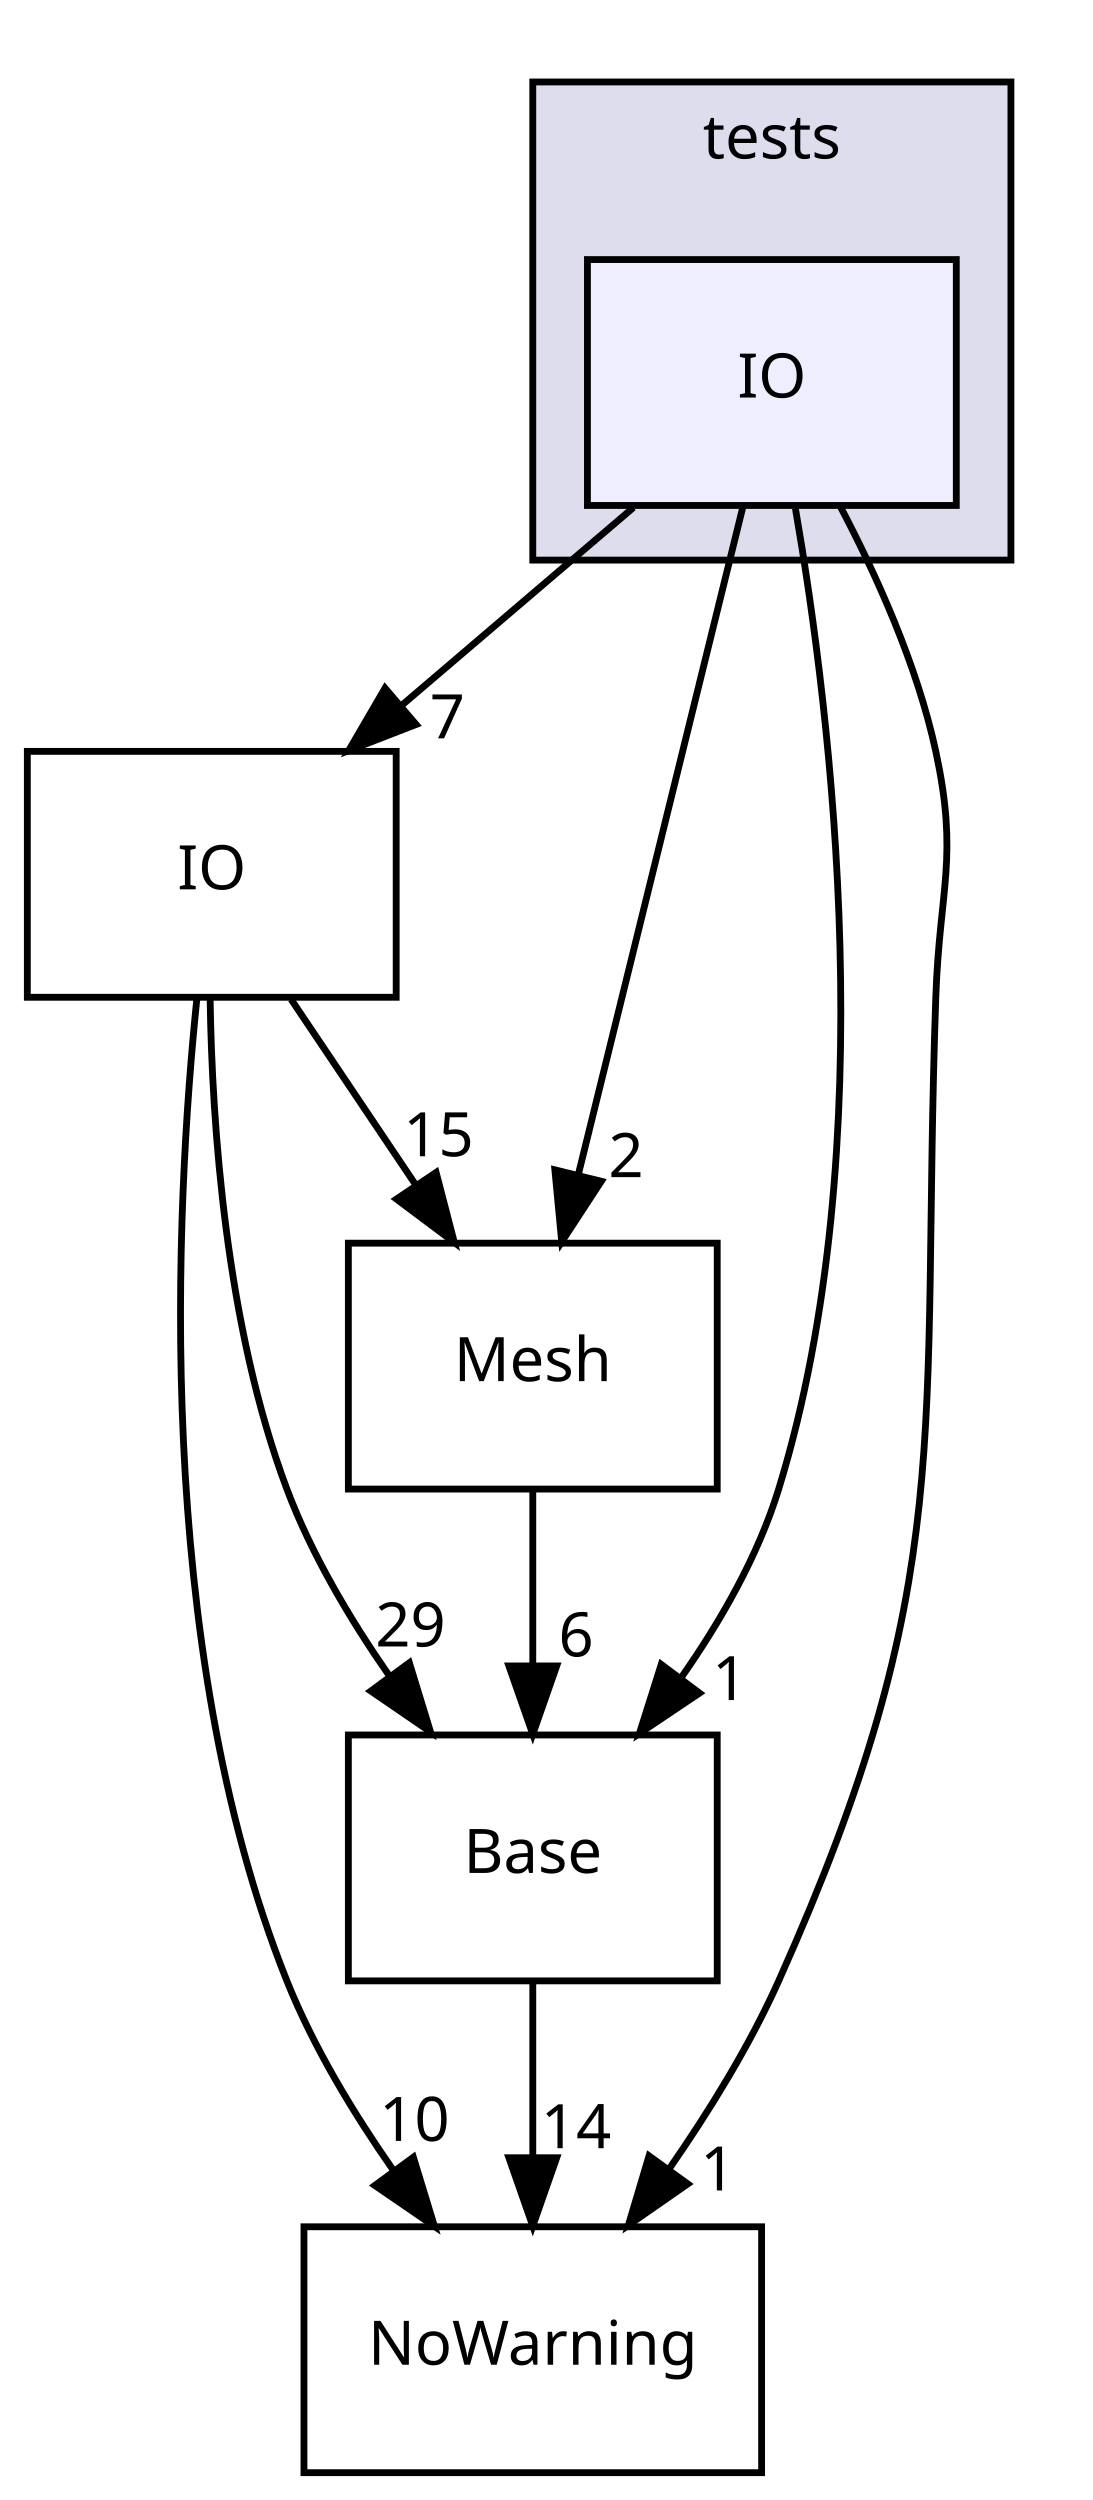
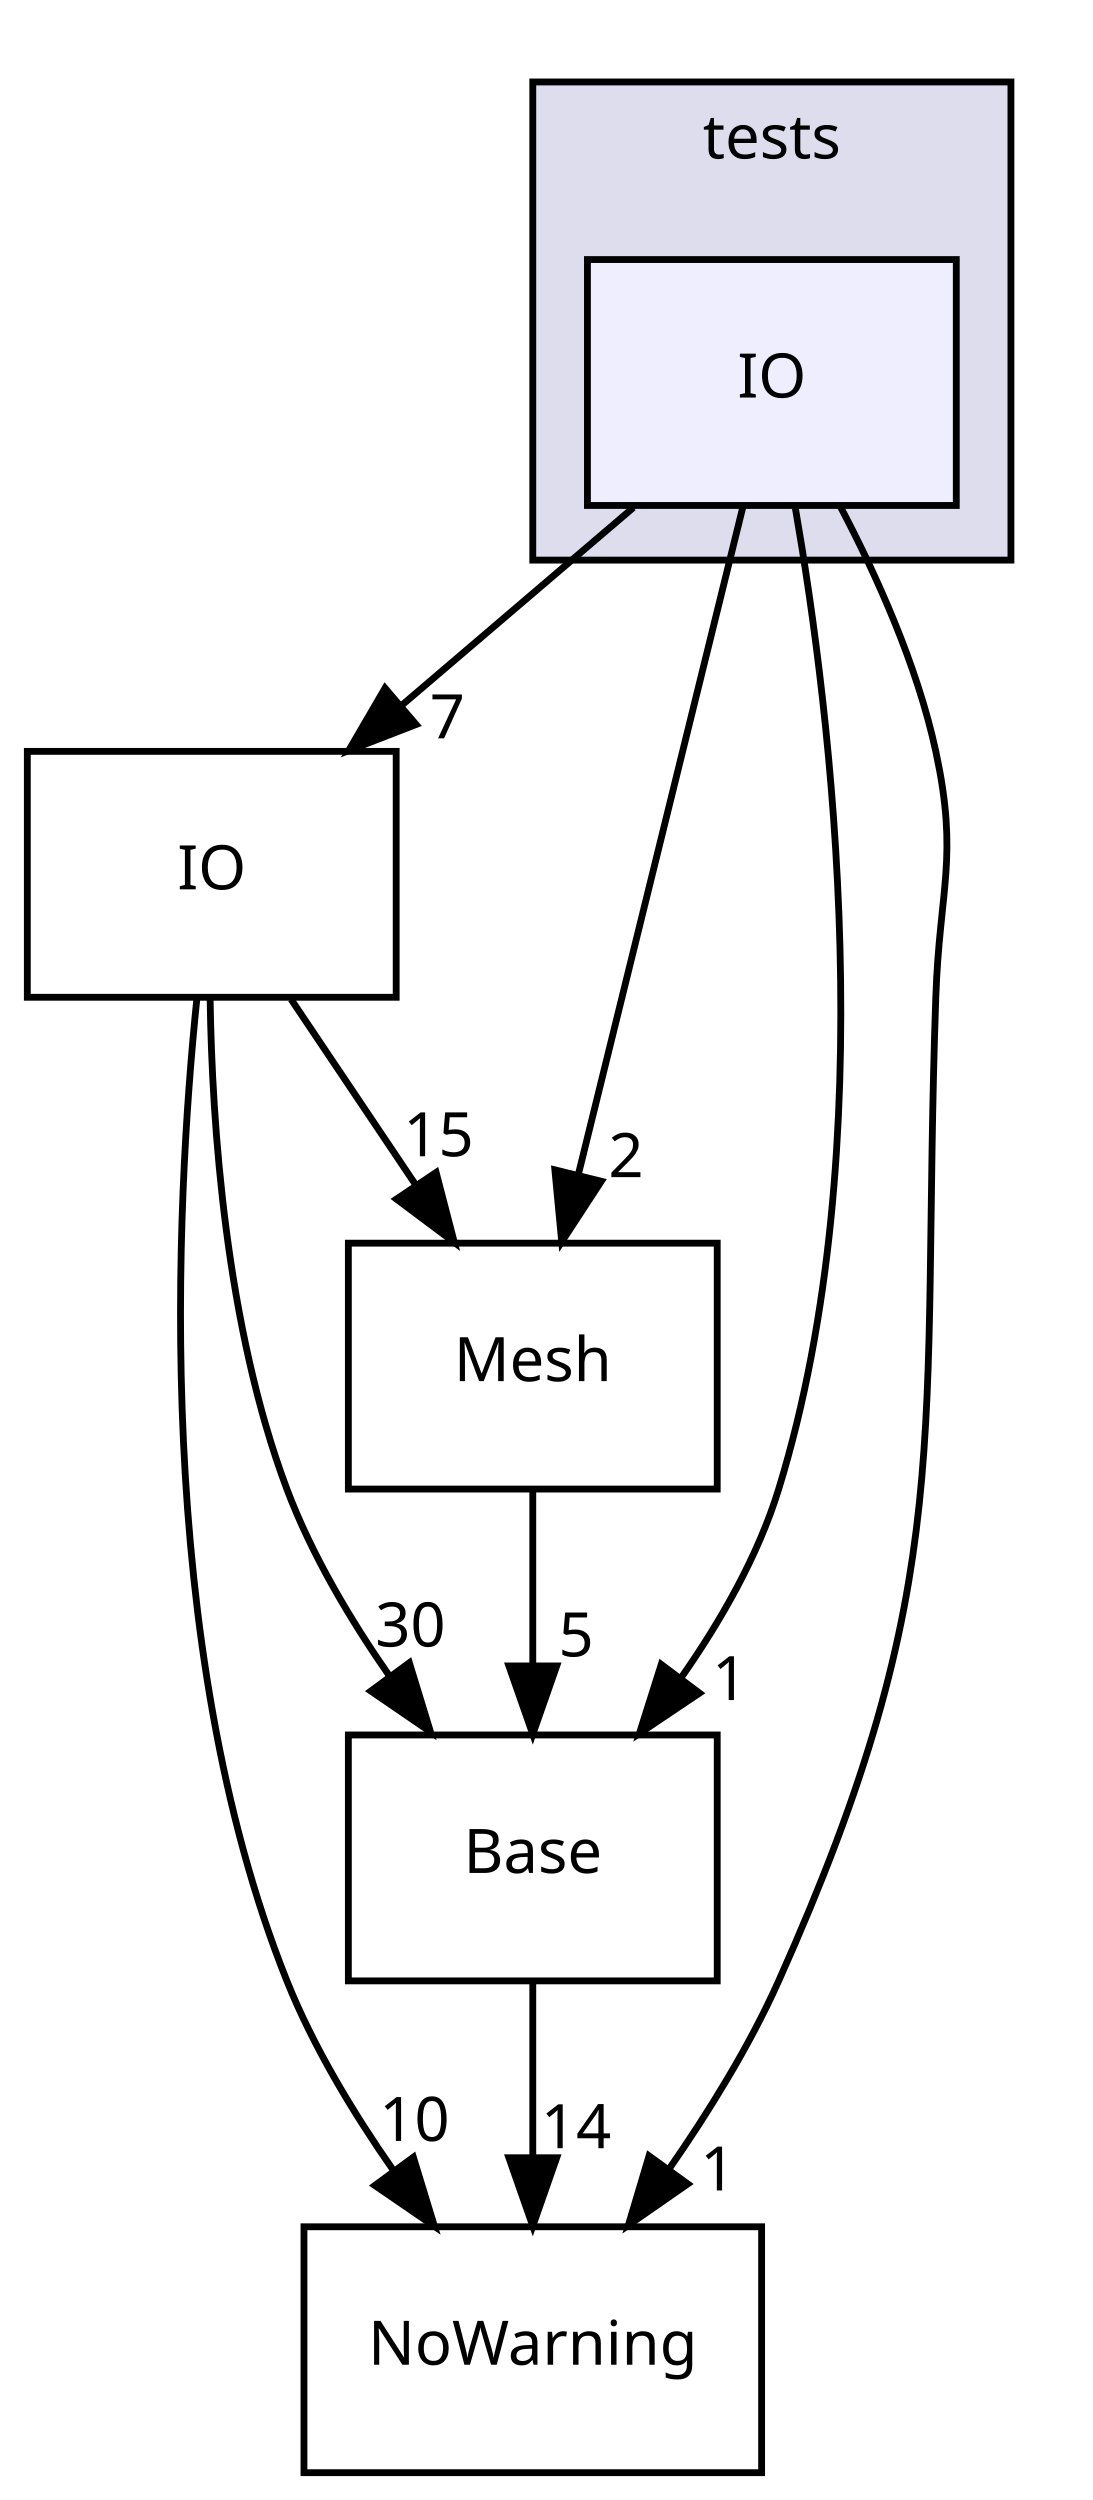
<svg xmlns="http://www.w3.org/2000/svg" xmlns:xlink="http://www.w3.org/1999/xlink" width="160pt" height="366pt" viewBox="0.00 0.00 160.00 366.00">
  <g id="graph0" class="graph" transform="scale(1 1) rotate(0) translate(4 362)">
    <g id="clust1" class="cluster">
      <g id="a_clust1">
        <a xlink:href="dir_e95e2e38e51776ad287a40ec1ceb7b78.html" target="_top" xlink:title="tests">
          <polygon fill="#ddddee" stroke="black" points="74,-280 74,-350 144,-350 144,-280 74,-280" />
          <text text-anchor="middle" x="109" y="-338.8" font-family="sans-serif" font-size="9.00">tests</text>
        </a>
      </g>
    </g>
    <g id="node1" class="node">
      <g id="a_node1">
        <a xlink:href="dir_13cbf22fe35800b890c5358070abbb7e.html" target="_top" xlink:title="IO">
          <polygon fill="#eeeeff" stroke="black" points="136,-324 82,-324 82,-288 136,-288 136,-324" />
          <text text-anchor="middle" x="109" y="-303.8" font-family="sans-serif" font-size="9.00">IO</text>
        </a>
      </g>
    </g>
    <g id="node2" class="node">
      <g id="a_node2">
        <a xlink:href="dir_3e32a96ce5cfcb0c73109361e7fa459f.html" target="_top" xlink:title="Mesh">
          <polygon fill="none" stroke="black" points="101,-180 47,-180 47,-144 101,-144 101,-180" />
          <text text-anchor="middle" x="74" y="-159.8" font-family="sans-serif" font-size="9.00">Mesh</text>
        </a>
      </g>
    </g>
    <g id="edge5" class="edge">
      <path fill="none" stroke="black" d="M104.778,-287.871C98.787,-263.564 87.758,-218.819 80.658,-190.013" />
      <polygon fill="black" stroke="black" points="84.028,-189.061 78.237,-180.189 77.232,-190.736 84.028,-189.061" />
      <g id="a_edge5-headlabel">
        <a xlink:href="dir_000043_000033.html" target="_top" xlink:title="2">
          <text text-anchor="middle" x="87.645" y="-189.672" font-family="sans-serif" font-size="9.00">2</text>
        </a>
      </g>
    </g>
    <g id="node3" class="node">
      <g id="a_node3">
        <a xlink:href="dir_fae119eb913a40fe8ed97cde8b98911e.html" target="_top" xlink:title="IO">
          <polygon fill="none" stroke="black" points="54,-252 0,-252 0,-216 54,-216 54,-252" />
          <text text-anchor="middle" x="27" y="-231.8" font-family="sans-serif" font-size="9.00">IO</text>
        </a>
      </g>
    </g>
    <g id="edge6" class="edge">
      <path fill="none" stroke="black" d="M88.73,-287.697C78.502,-278.965 65.939,-268.24 54.822,-258.75" />
      <polygon fill="black" stroke="black" points="56.915,-255.935 47.036,-252.104 52.37,-261.259 56.915,-255.935" />
      <g id="a_edge6-headlabel">
        <a xlink:href="dir_000043_000029.html" target="_top" xlink:title="7">
          <text text-anchor="middle" x="61.492" y="-253.909" font-family="sans-serif" font-size="9.00">7</text>
        </a>
      </g>
    </g>
    <g id="node4" class="node">
      <g id="a_node4">
        <a xlink:href="dir_7e34f0efff2ff25c5f7cf9ee4af7a0ce.html" target="_top" xlink:title="NoWarning">
          <polygon fill="none" stroke="black" points="107.5,-36 40.5,-36 40.5,-0 107.5,-0 107.5,-36" />
          <text text-anchor="middle" x="74" y="-15.8" font-family="sans-serif" font-size="9.00">NoWarning</text>
        </a>
      </g>
    </g>
    <g id="edge7" class="edge">
      <path fill="none" stroke="black" d="M118.954,-287.978C124.272,-277.888 130.272,-264.638 133,-252 136.376,-236.36 133.555,-231.99 133,-216 130.754,-151.228 136.476,-131.157 110,-72 105.751,-62.505 99.802,-52.875 93.963,-44.475" />
      <polygon fill="black" stroke="black" points="96.69,-42.274 87.993,-36.224 91.019,-46.378 96.69,-42.274" />
      <g id="a_edge7-headlabel">
        <a xlink:href="dir_000043_000034.html" target="_top" xlink:title="1">
          <text text-anchor="middle" x="101.098" y="-41.322" font-family="sans-serif" font-size="9.00">1</text>
        </a>
      </g>
    </g>
    <g id="node5" class="node">
      <g id="a_node5">
        <a xlink:href="dir_4814b1a558d470c33d85e65dbde02eaa.html" target="_top" xlink:title="Base">
          <polygon fill="none" stroke="black" points="101,-108 47,-108 47,-72 101,-72 101,-108" />
          <text text-anchor="middle" x="74" y="-87.8" font-family="sans-serif" font-size="9.00">Base</text>
        </a>
      </g>
    </g>
    <g id="edge8" class="edge">
      <path fill="none" stroke="black" d="M112.444,-287.588C117.666,-257.512 125.446,-194.228 110,-144 106.991,-134.215 101.493,-124.616 95.684,-116.334" />
      <polygon fill="black" stroke="black" points="98.407,-114.131 89.61,-108.226 92.805,-118.328 98.407,-114.131" />
      <g id="a_edge8-headlabel">
        <a xlink:href="dir_000043_000002.html" target="_top" xlink:title="1">
          <text text-anchor="middle" x="102.835" y="-113.105" font-family="sans-serif" font-size="9.00">1</text>
        </a>
      </g>
    </g>
    <g id="edge1" class="edge">
      <path fill="none" stroke="black" d="M74,-143.697C74,-135.983 74,-126.712 74,-118.112" />
      <polygon fill="black" stroke="black" points="77.5,-118.104 74,-108.104 70.5,-118.104 77.5,-118.104" />
      <g id="a_edge1-headlabel">
-         <a xlink:href="dir_000033_000002.html" target="_top" xlink:title="6">
-           <text text-anchor="middle" x="80.339" y="-119.499" font-family="sans-serif" font-size="9.00">6</text>
+         <a xlink:href="dir_000033_000002.html" target="_top" xlink:title="5">
+           <text text-anchor="middle" x="80.339" y="-119.499" font-family="sans-serif" font-size="9.00">5</text>
        </a>
      </g>
    </g>
    <g id="edge2" class="edge">
      <path fill="none" stroke="black" d="M38.618,-215.697C44.139,-207.474 50.847,-197.483 56.932,-188.421" />
      <polygon fill="black" stroke="black" points="59.847,-190.358 62.516,-180.104 54.035,-186.456 59.847,-190.358" />
      <g id="a_edge2-headlabel">
        <a xlink:href="dir_000029_000033.html" target="_top" xlink:title="15">
          <text text-anchor="middle" x="60.201" y="-192.725" font-family="sans-serif" font-size="9.00">15</text>
        </a>
      </g>
    </g>
    <g id="edge3" class="edge">
      <path fill="none" stroke="black" d="M24.821,-215.79C21.7,-185.485 18.315,-121.156 38,-72 41.867,-62.343 47.713,-52.67 53.575,-44.28" />
      <polygon fill="black" stroke="black" points="56.516,-46.189 59.609,-36.056 50.872,-42.048 56.516,-46.189" />
      <g id="a_edge3-headlabel">
        <a xlink:href="dir_000029_000034.html" target="_top" xlink:title="10">
          <text text-anchor="middle" x="56.679" y="-48.566" font-family="sans-serif" font-size="9.00">10</text>
        </a>
      </g>
    </g>
    <g id="edge4" class="edge">
      <path fill="none" stroke="black" d="M26.763,-215.701C27.048,-197.339 29.065,-167.752 38,-144 41.604,-134.419 47.27,-124.877 53.049,-116.584" />
      <polygon fill="black" stroke="black" points="55.928,-118.576 59.03,-108.445 50.288,-114.43 55.928,-118.576" />
      <g id="a_edge4-headlabel">
-         <a xlink:href="dir_000029_000002.html" target="_top" xlink:title="29">
-           <text text-anchor="middle" x="56.088" y="-120.954" font-family="sans-serif" font-size="9.00">29</text>
+         <a xlink:href="dir_000029_000002.html" target="_top" xlink:title="30">
+           <text text-anchor="middle" x="56.088" y="-120.954" font-family="sans-serif" font-size="9.00">30</text>
        </a>
      </g>
    </g>
    <g id="edge9" class="edge">
      <path fill="none" stroke="black" d="M74,-71.697C74,-63.983 74,-54.712 74,-46.112" />
      <polygon fill="black" stroke="black" points="77.5,-46.104 74,-36.104 70.5,-46.104 77.5,-46.104" />
      <g id="a_edge9-headlabel">
        <a xlink:href="dir_000002_000034.html" target="_top" xlink:title="14">
          <text text-anchor="middle" x="80.339" y="-47.499" font-family="sans-serif" font-size="9.00">14</text>
        </a>
      </g>
    </g>
  </g>
</svg>
